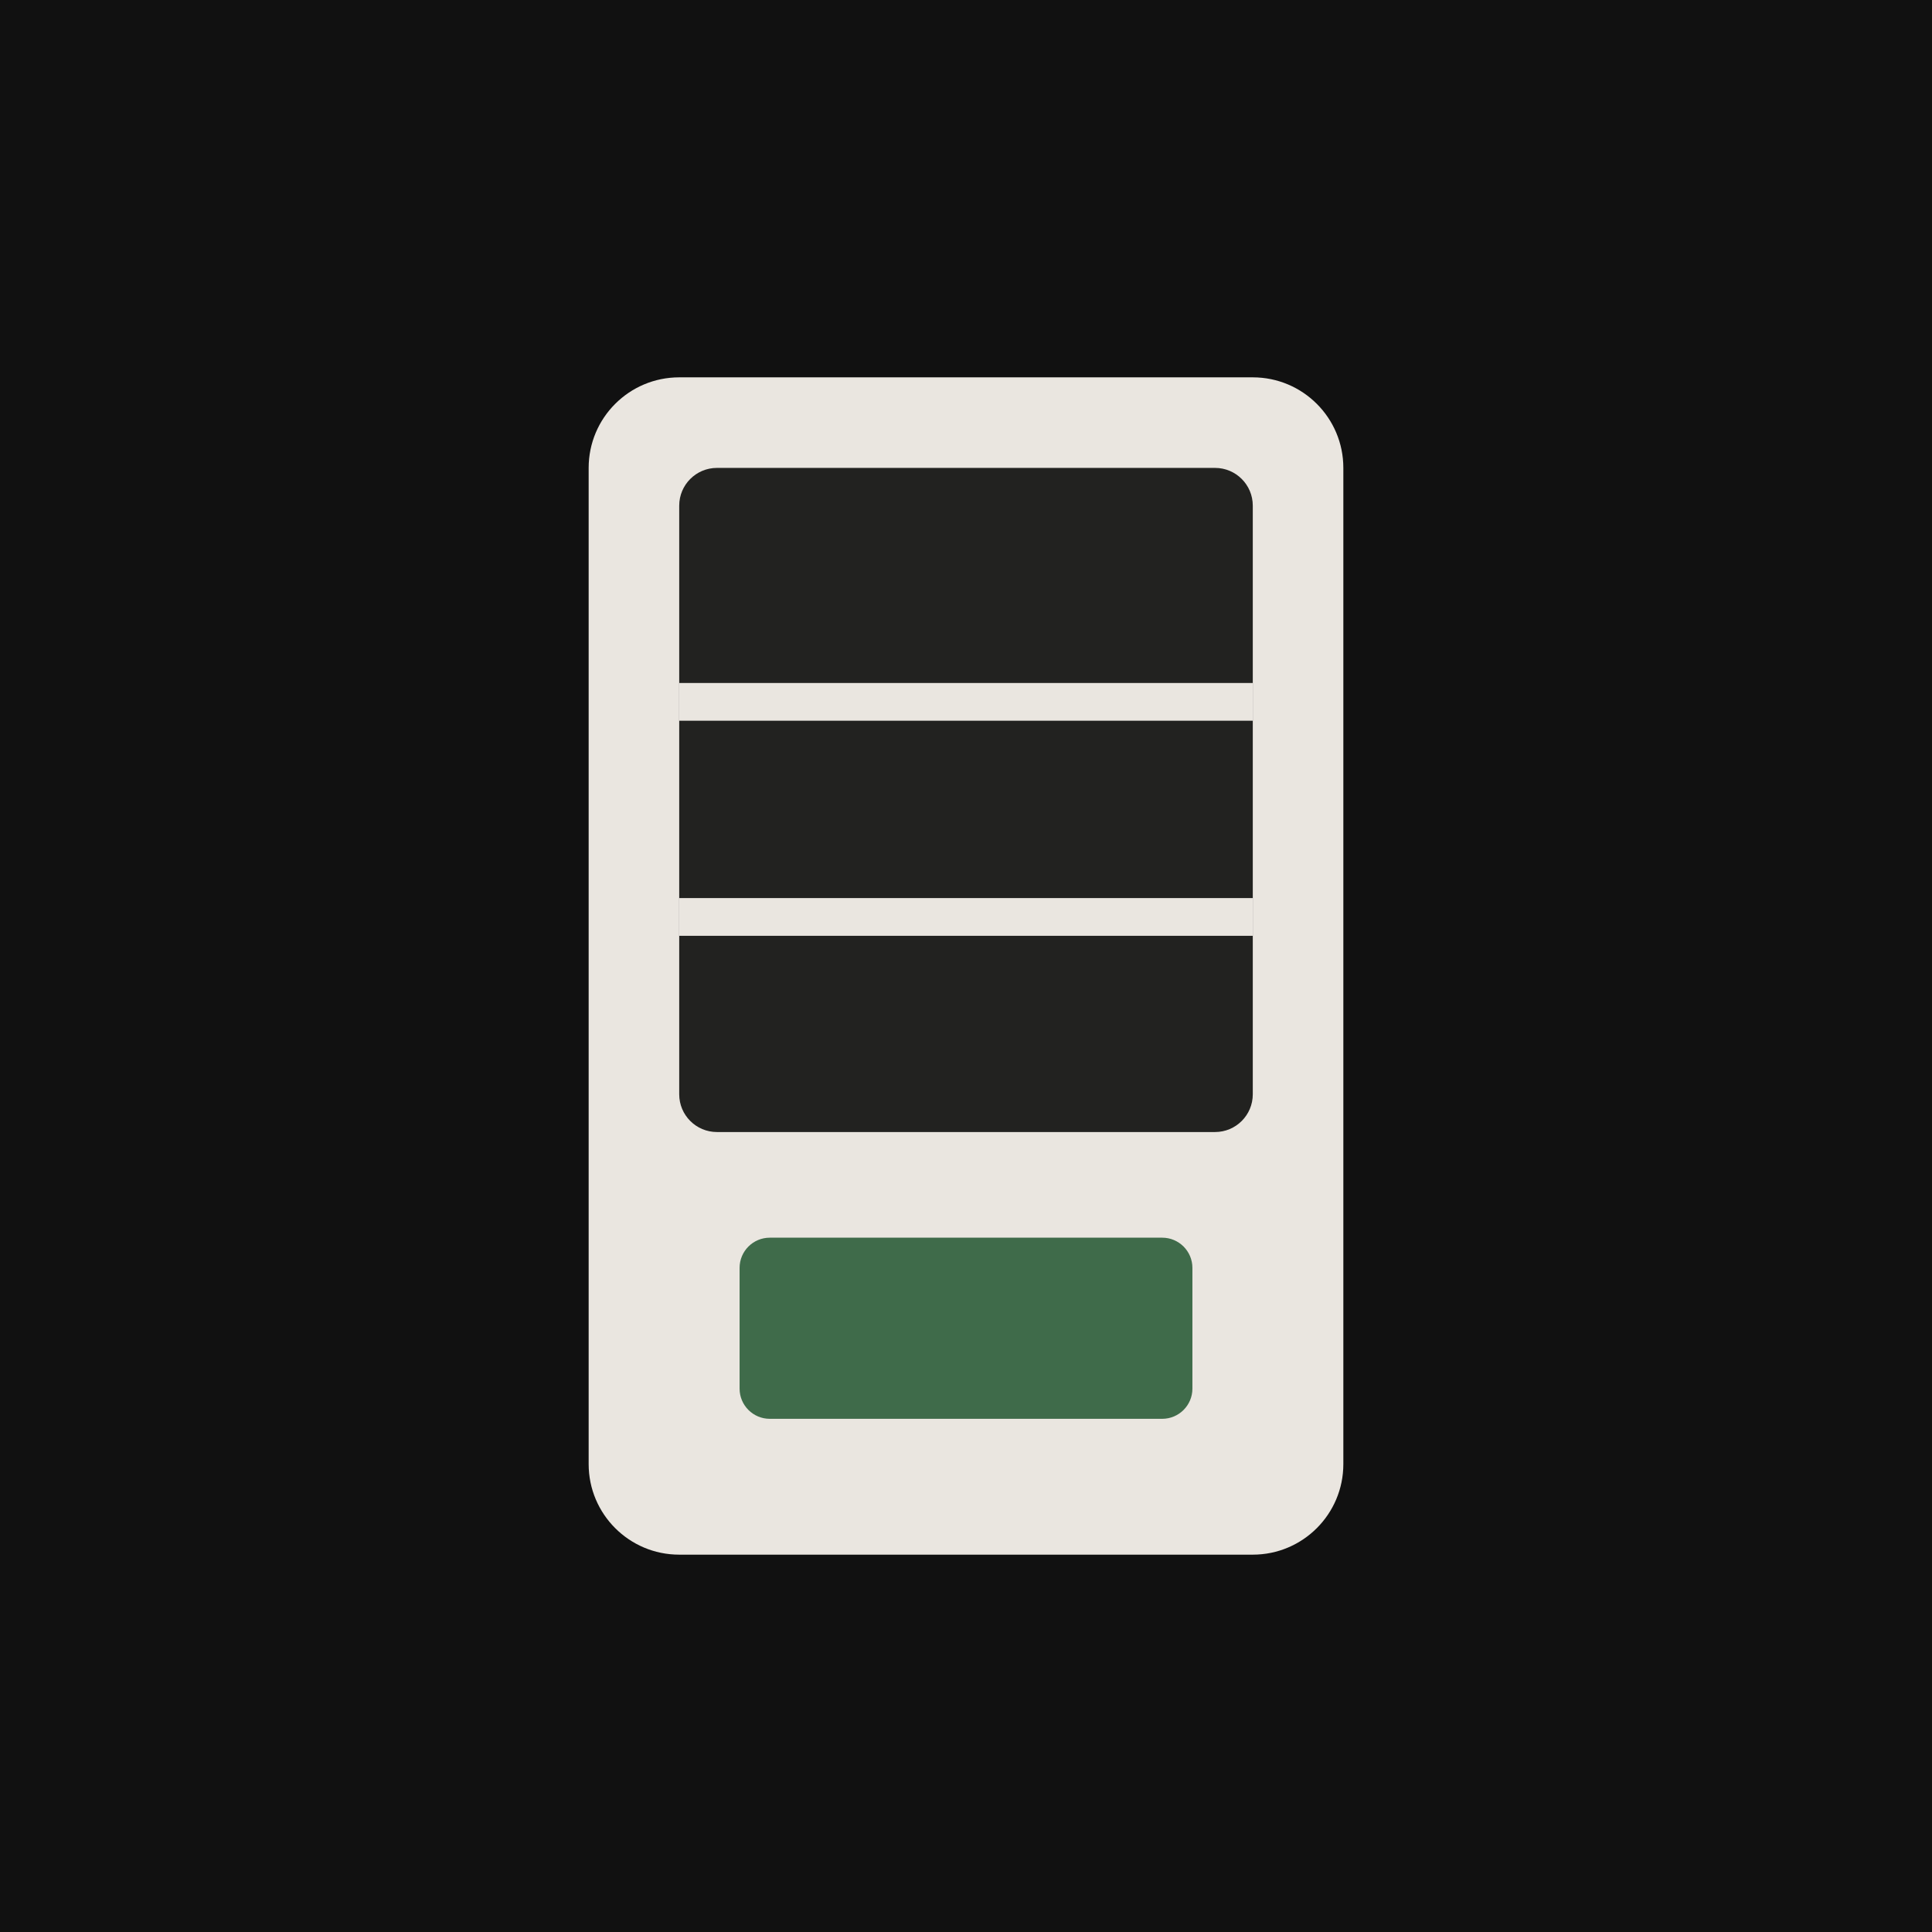
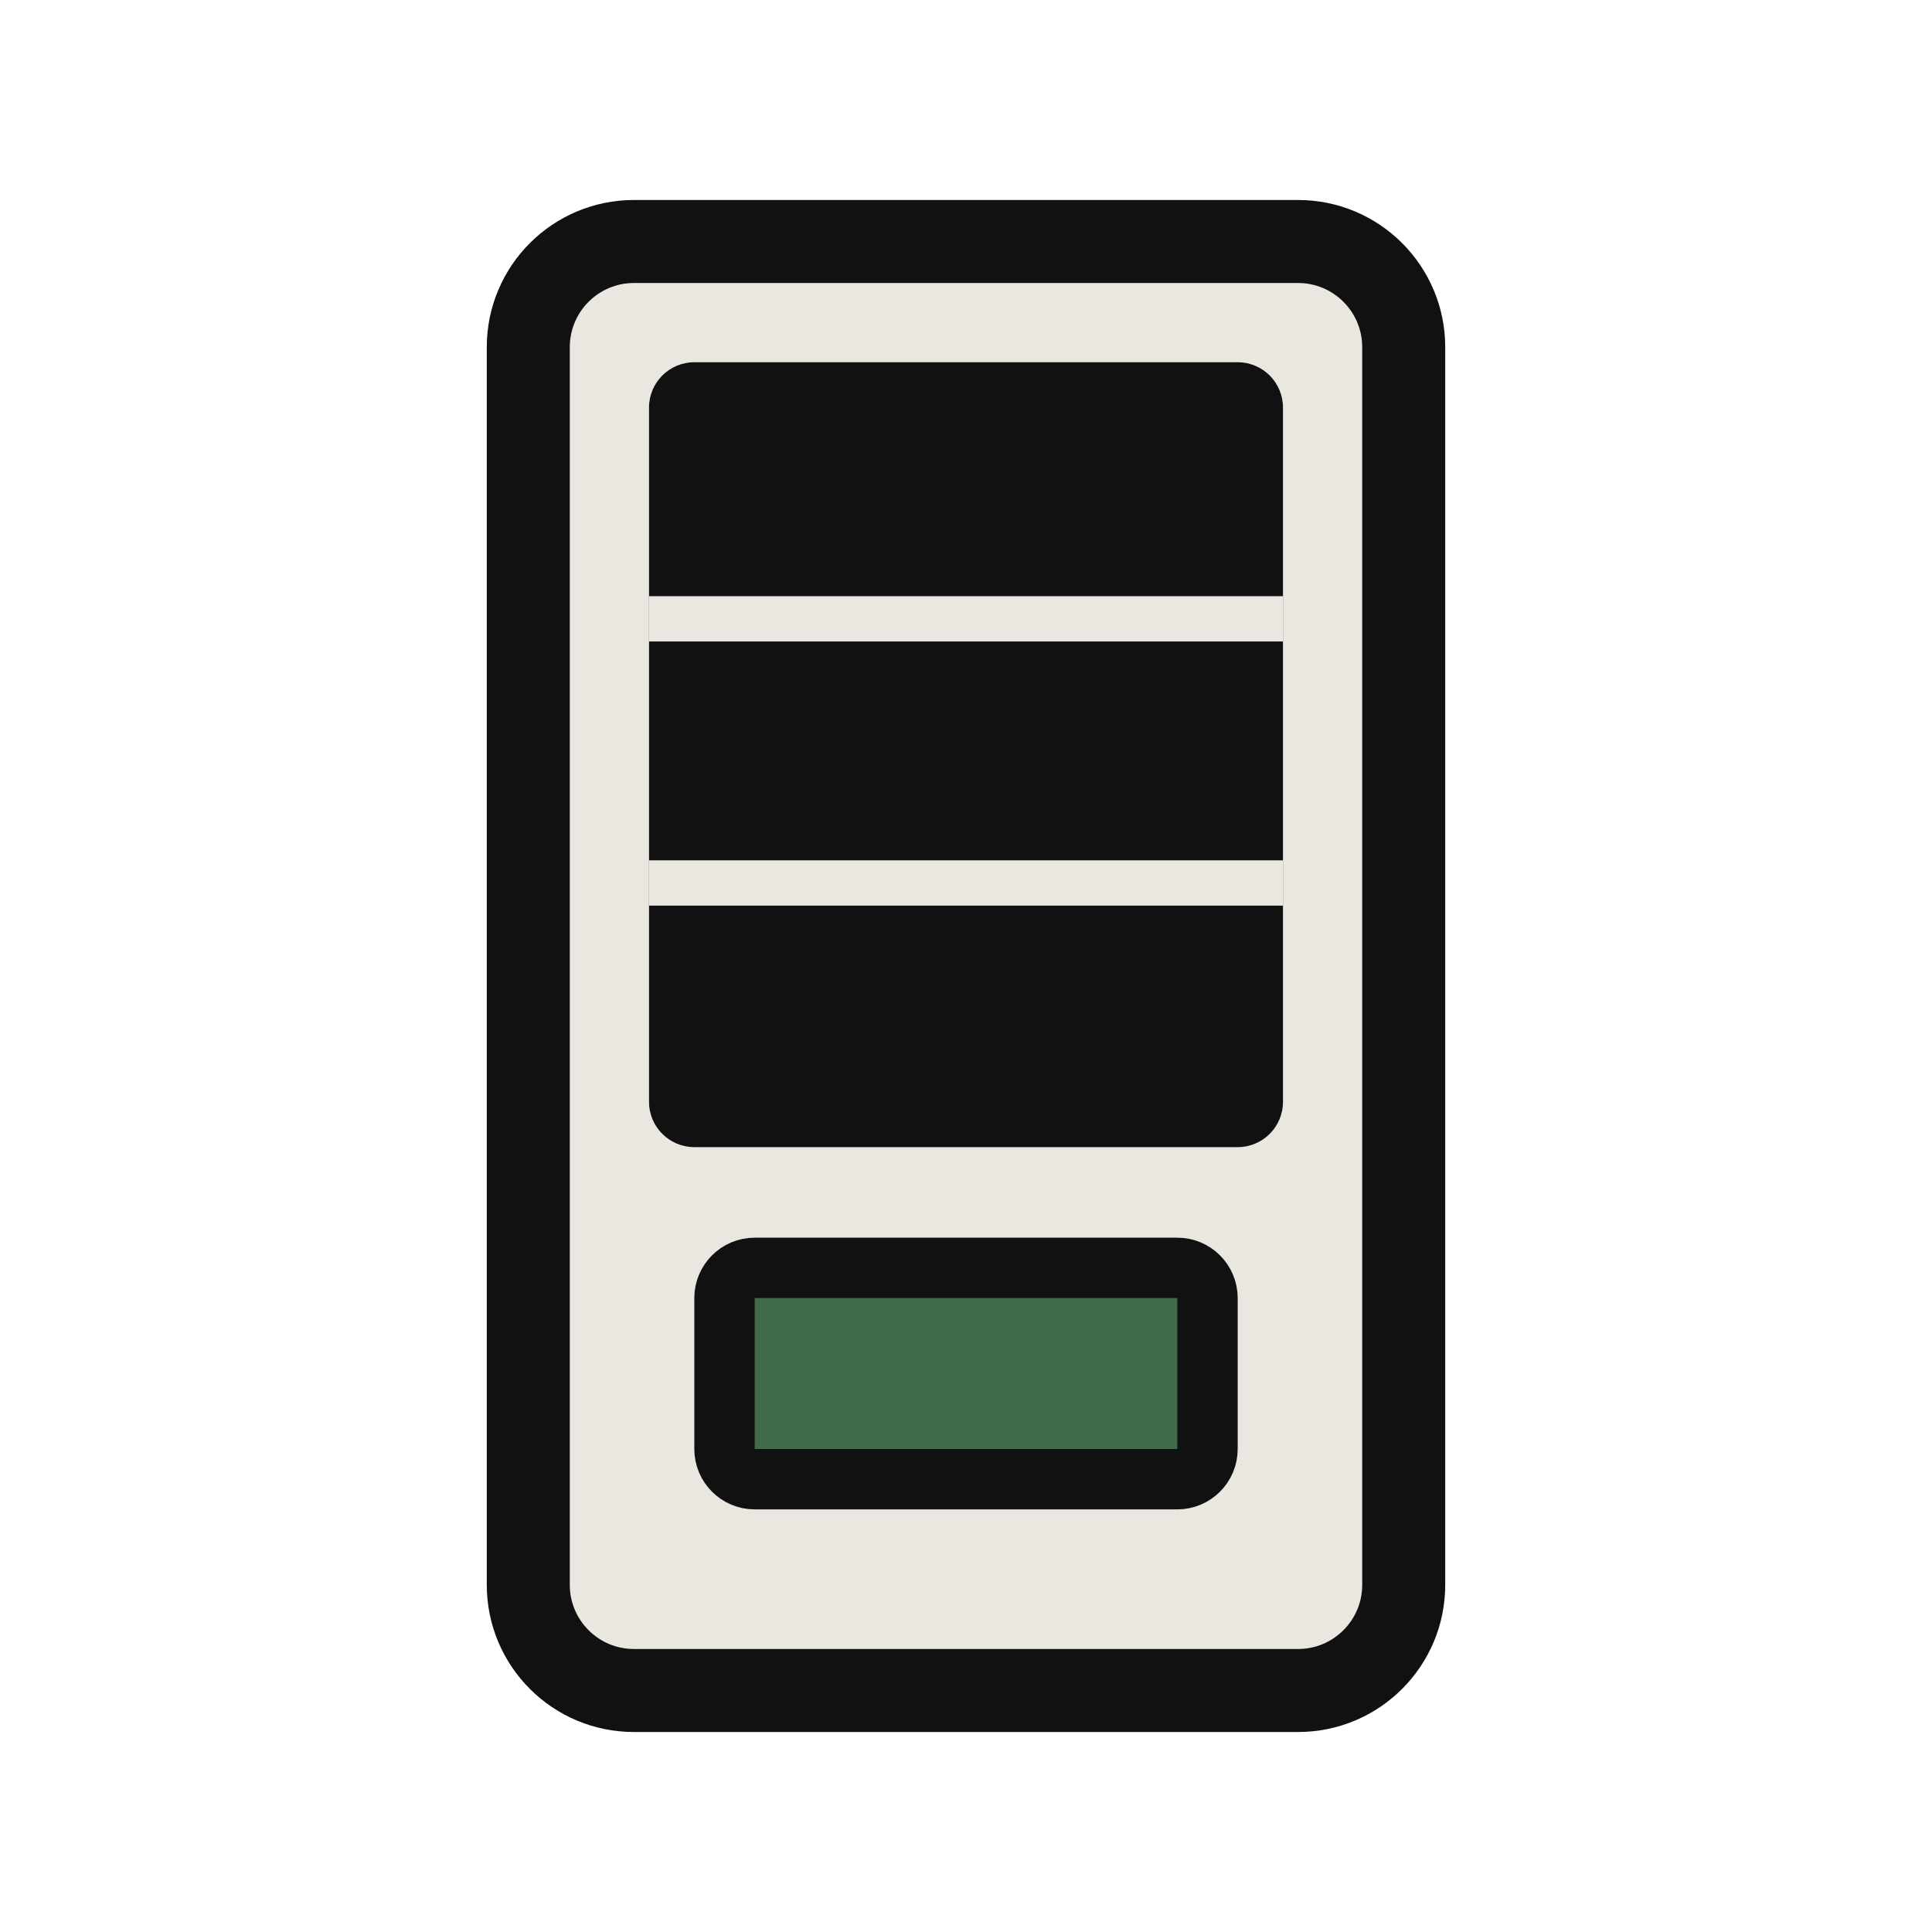
<svg xmlns="http://www.w3.org/2000/svg" viewBox="0 0 512 512">
-   <rect width="512" height="512" fill="#111111" />
-   <rect x="156" y="100" width="200" height="312" rx="24" fill="#EAE6E0" />
-   <rect x="180" y="124" width="152" height="176" rx="10" fill="#222220" />
-   <rect x="180" y="181" width="152" height="10" fill="#EAE6E0" />
-   <rect x="180" y="238" width="152" height="10" fill="#EAE6E0" />
-   <rect x="196" y="328" width="120" height="48" rx="8" fill="#3F6B4A" />
+   <g stroke="#111111" stroke-linejoin="round">
+     <rect x="140" y="64" width="232" height="384" rx="28" fill="#EAE6E0" stroke-width="22" />
+     <rect x="172" y="96" width="168" height="208" rx="12" fill="#111111" stroke-width="0" />
+     <line x1="172" y1="164" x2="340" y2="164" stroke="#EAE6E0" stroke-width="12" />
+     <line x1="172" y1="234" x2="340" y2="234" stroke="#EAE6E0" stroke-width="12" />
+     <rect x="192" y="336" width="128" height="56" rx="8" fill="#3F6B4A" stroke-width="16" />
+   </g>
</svg>
